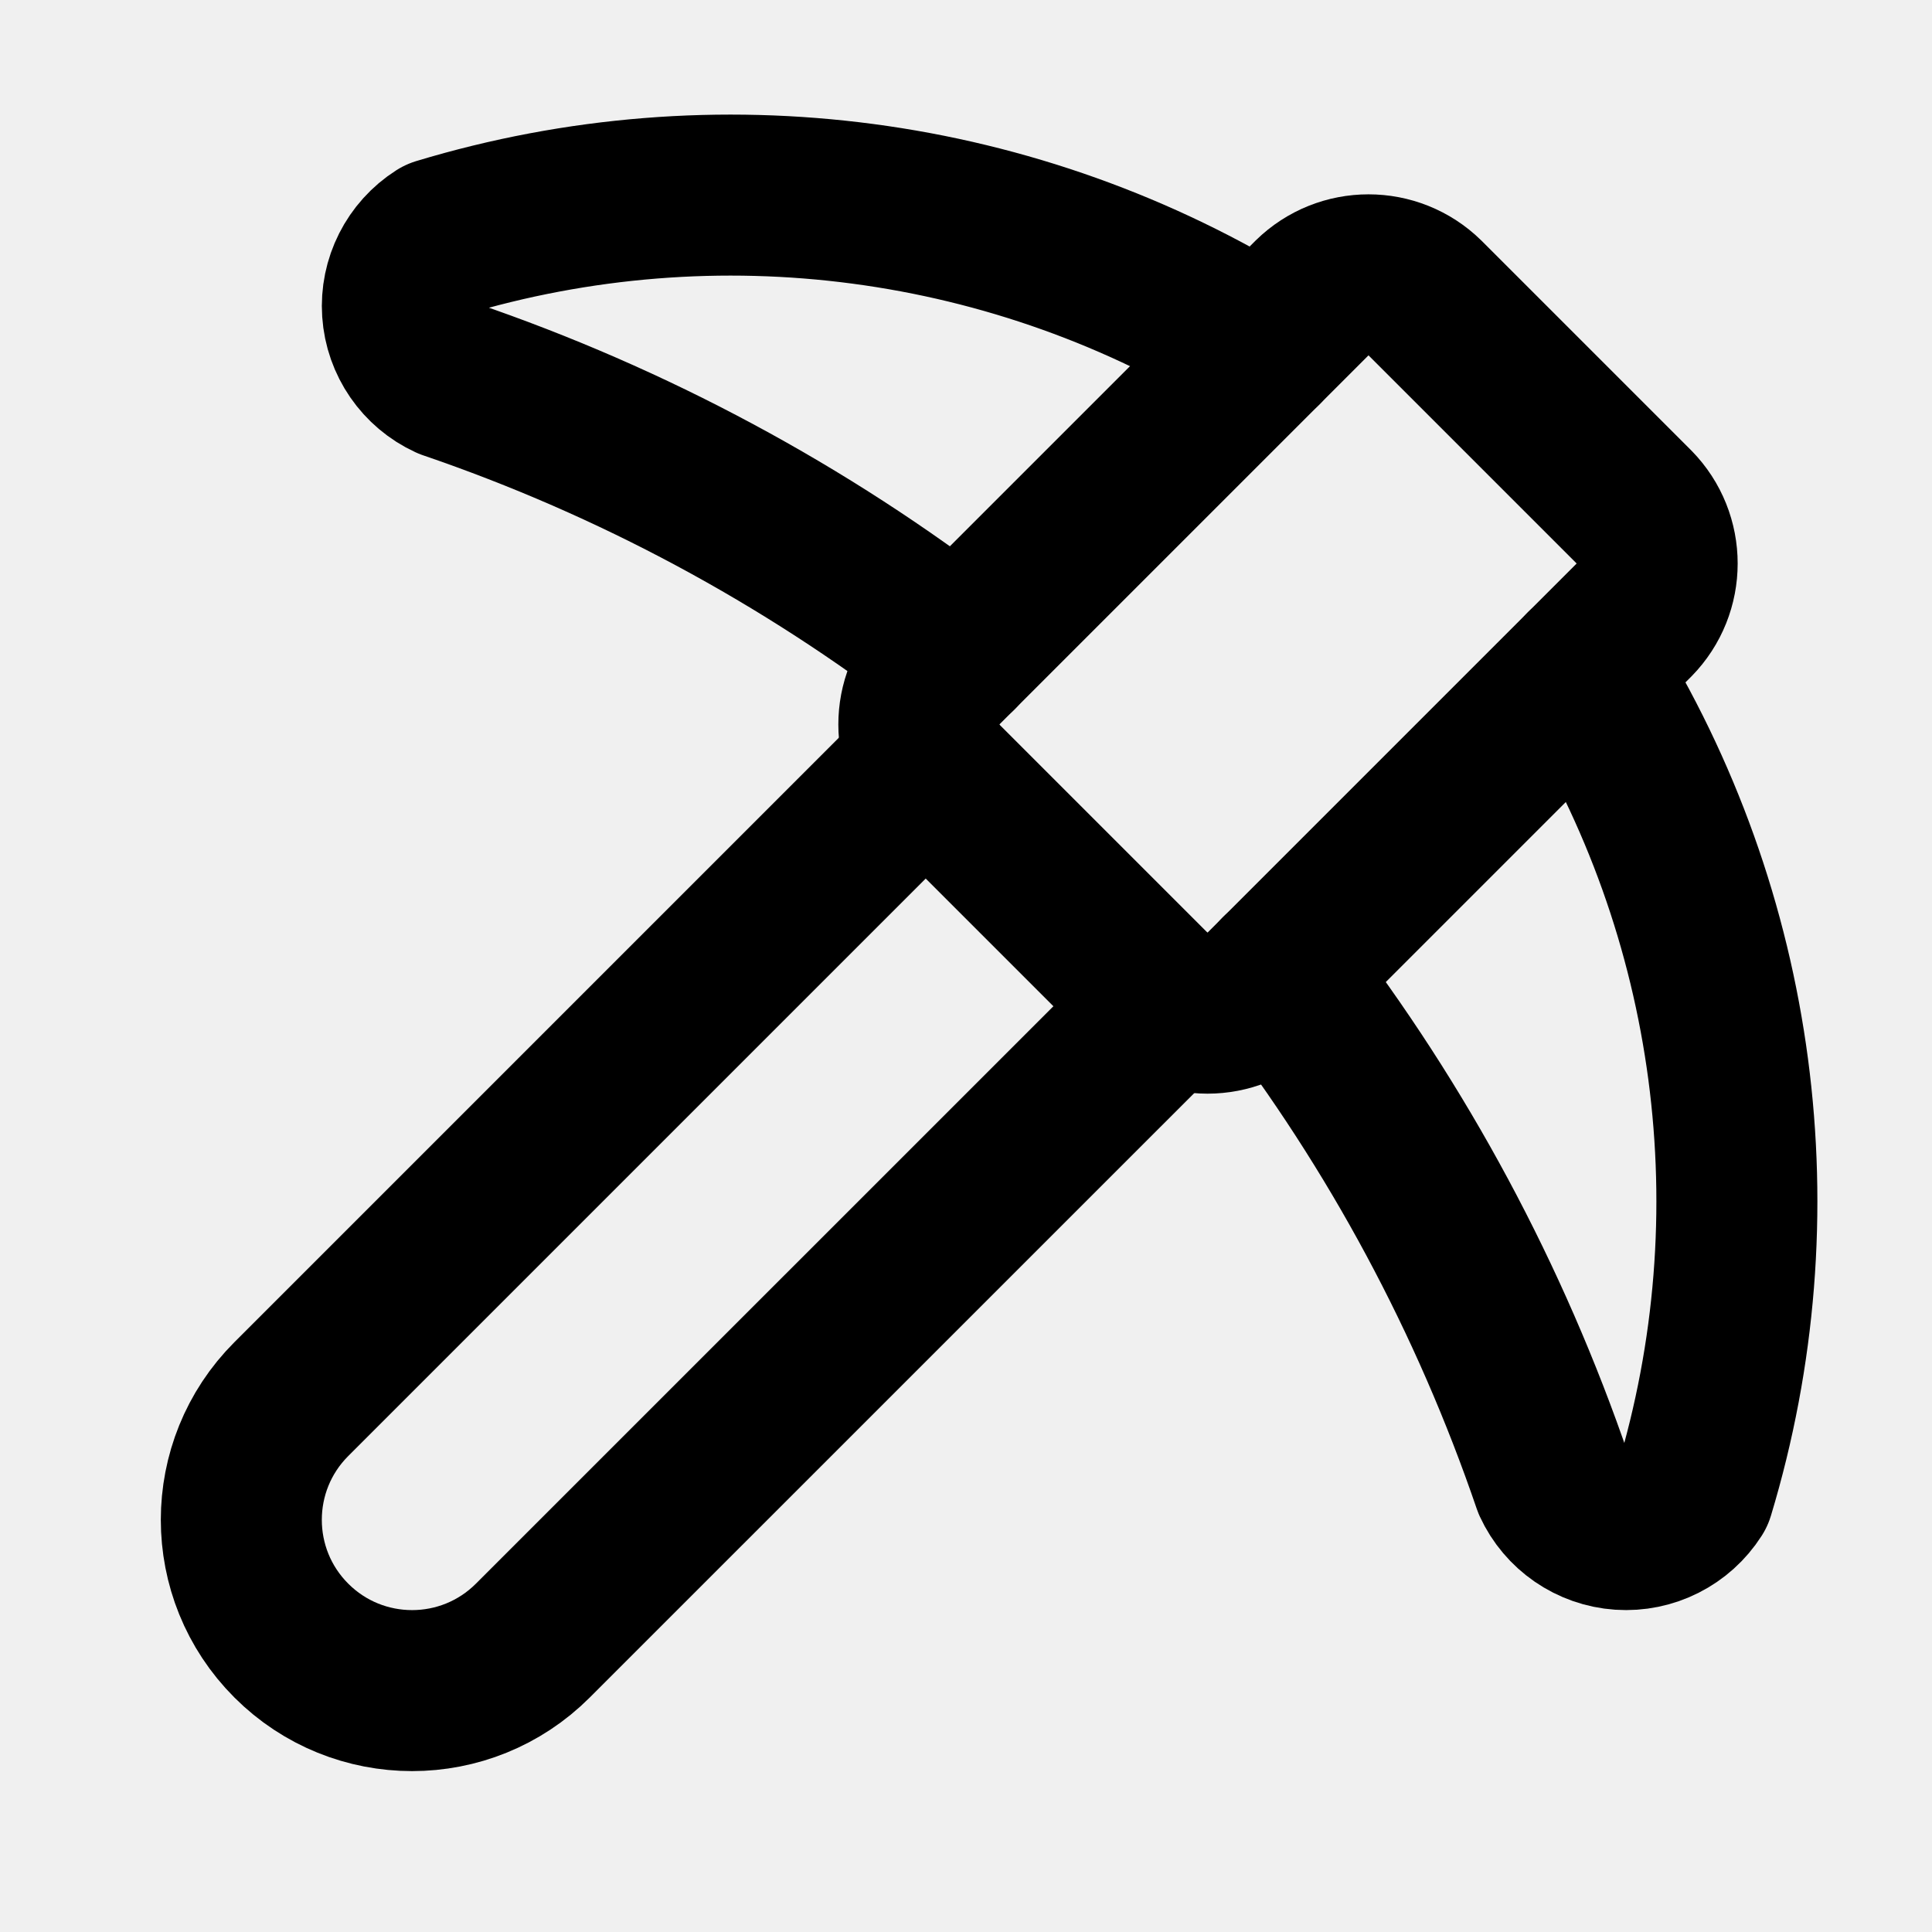
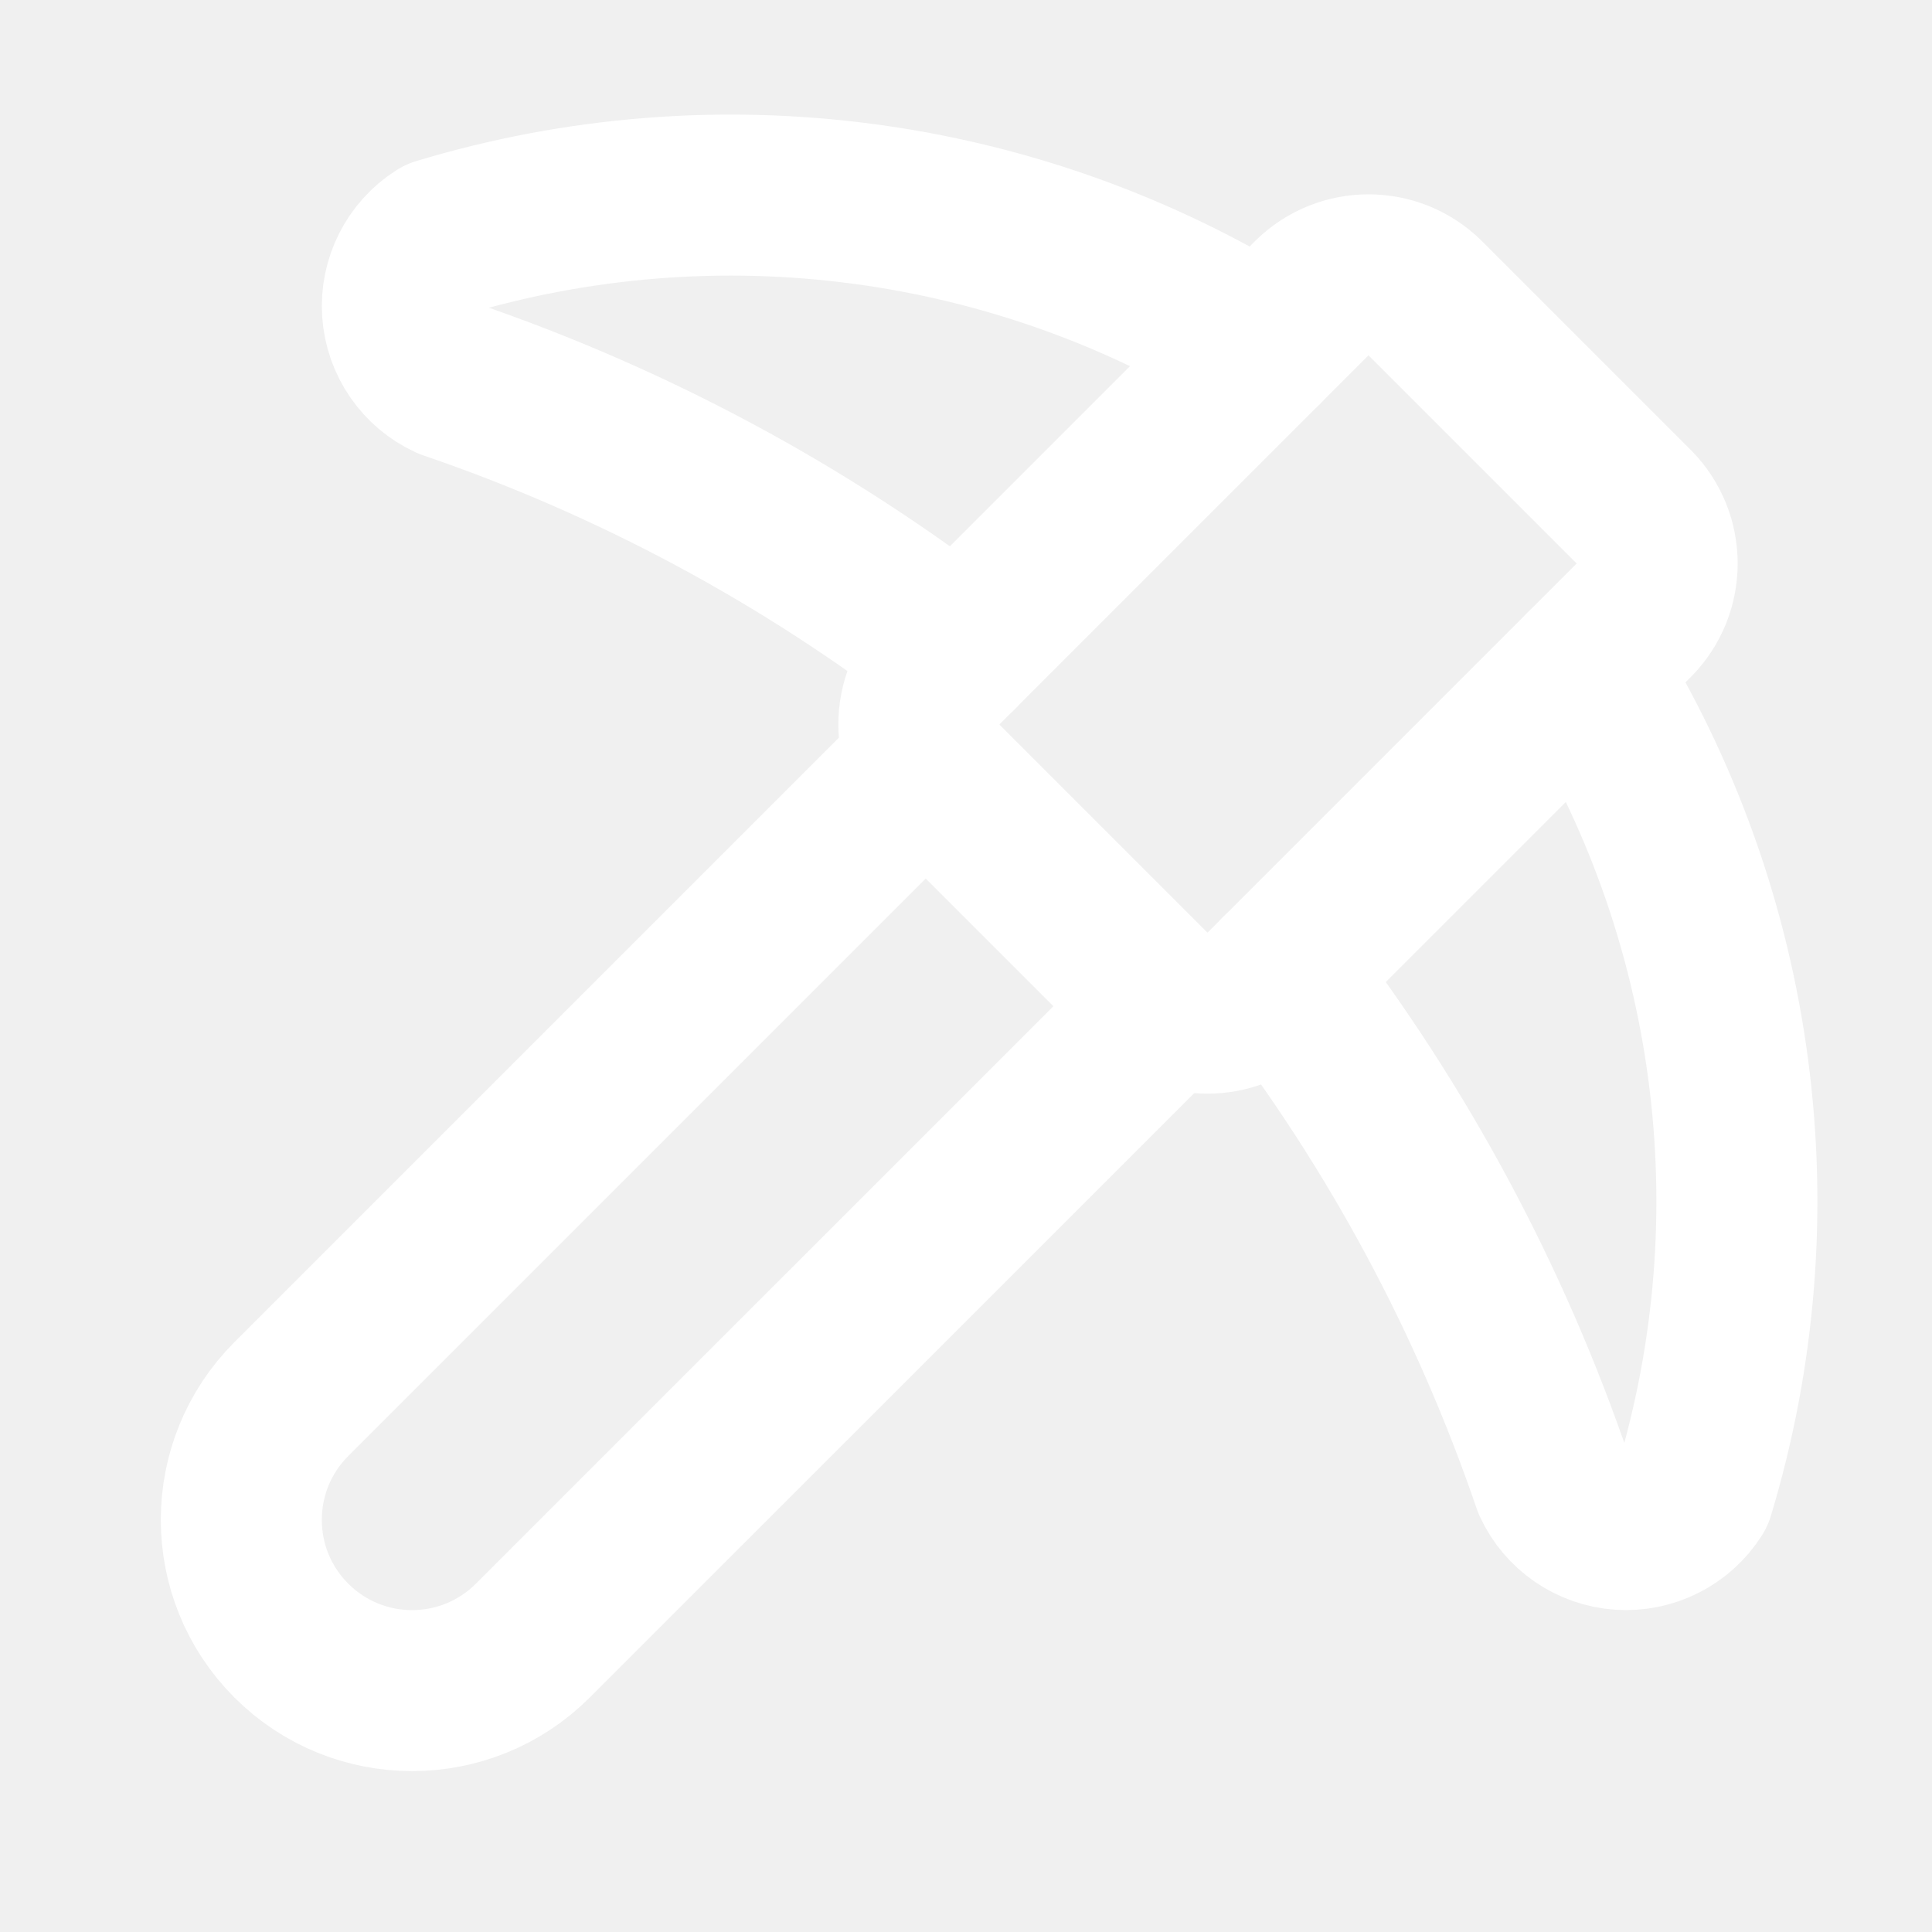
- <svg xmlns="http://www.w3.org/2000/svg" width="24" height="24" viewBox="0 0 24 24" fill="none" stroke="currentColor" stroke-width="2" stroke-linecap="round" stroke-linejoin="round" class="lucide lucide-pickaxe">
-   <path d="M14.531 12.469 6.619 20.38a1 1 0 1 1-3-3l7.912-7.912" />
+ <svg xmlns="http://www.w3.org/2000/svg" width="20" height="20" viewBox="0 0 24 24" fill="none" stroke="white" stroke-width="2" stroke-linecap="round" stroke-linejoin="round" class="lucide lucide-pickaxe">
+   <path d="M14.531 12.469L6.619 20.38a1 1 0 1 1-3-3l7.912-7.912" />
  <path d="M15.686 4.314A12.5 12.5 0 0 0 5.461 2.958 1 1 0 0 0 5.58 4.71a22 22 0 0 1 6.318 3.393" />
  <path d="M17.7 3.7a1 1 0 0 0-1.4 0l-4.6 4.6a1 1 0 0 0 0 1.4l2.6 2.6a1 1 0 0 0 1.4 0l4.6-4.6a1 1 0 0 0 0-1.4z" />
  <path d="M19.686 8.314a12.501 12.501 0 0 1 1.356 10.225 1 1 0 0 1-1.751-.119 22 22 0 0 0-3.393-6.319" />
</svg>
